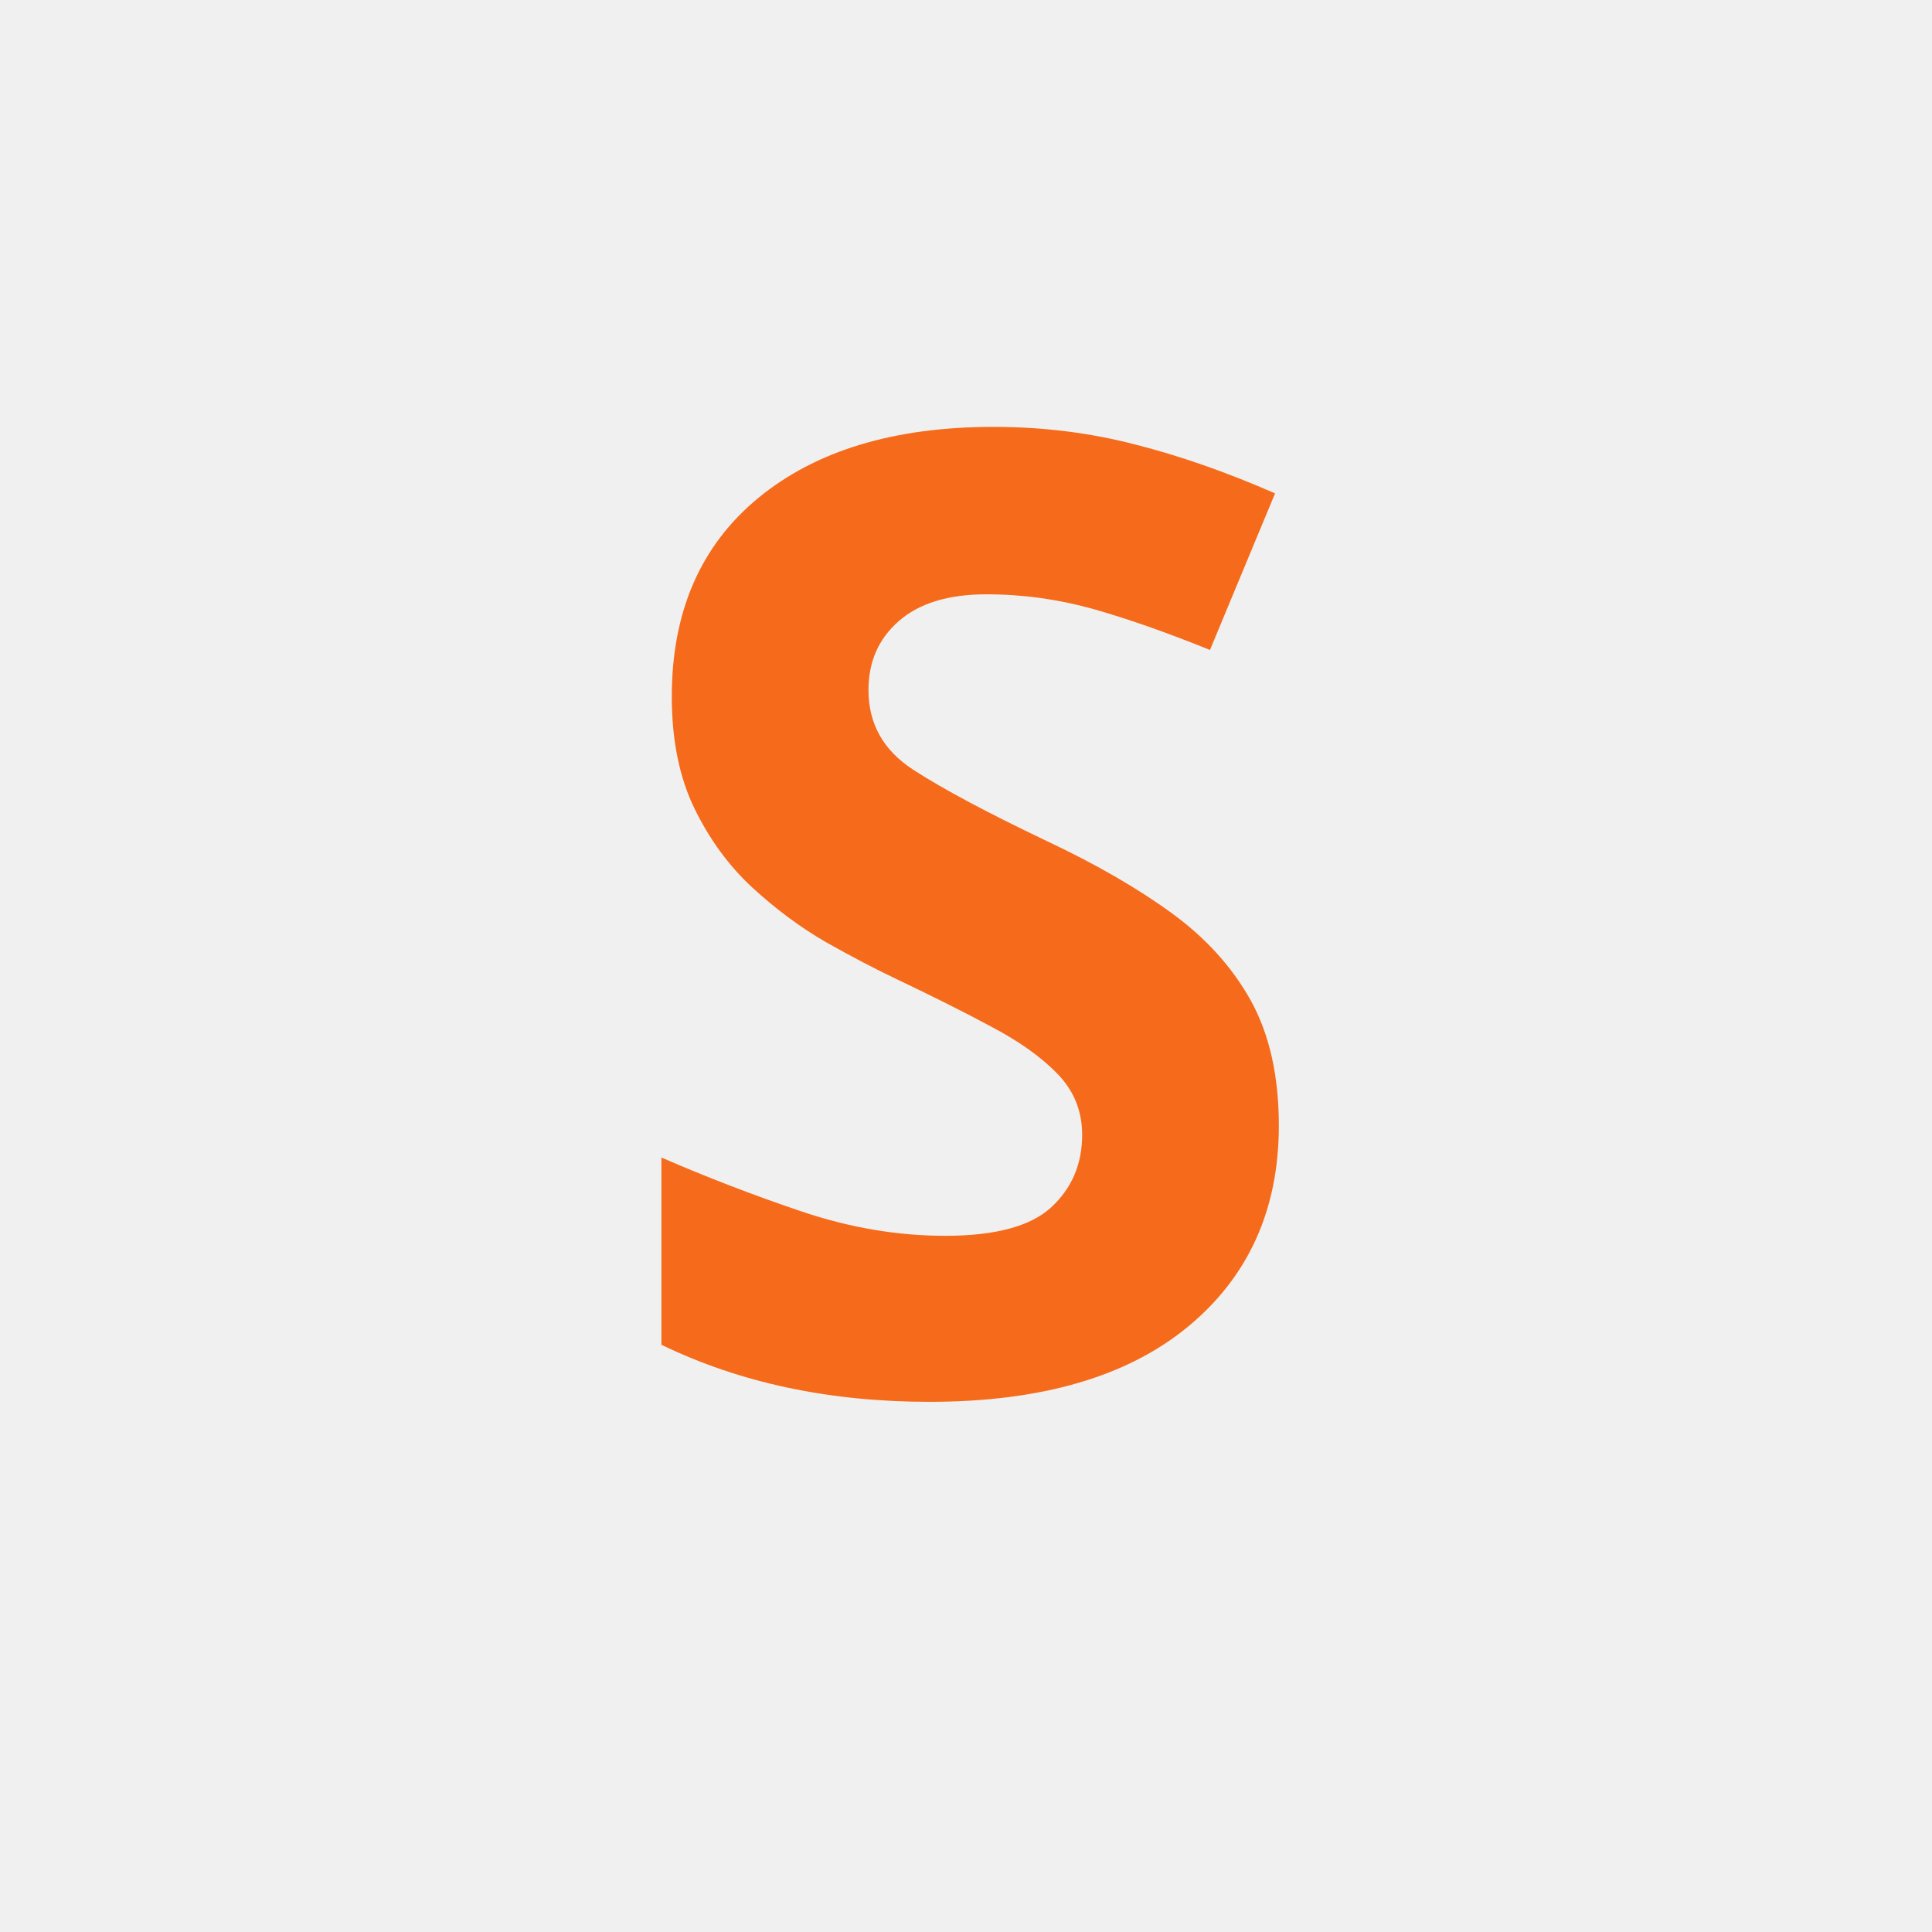
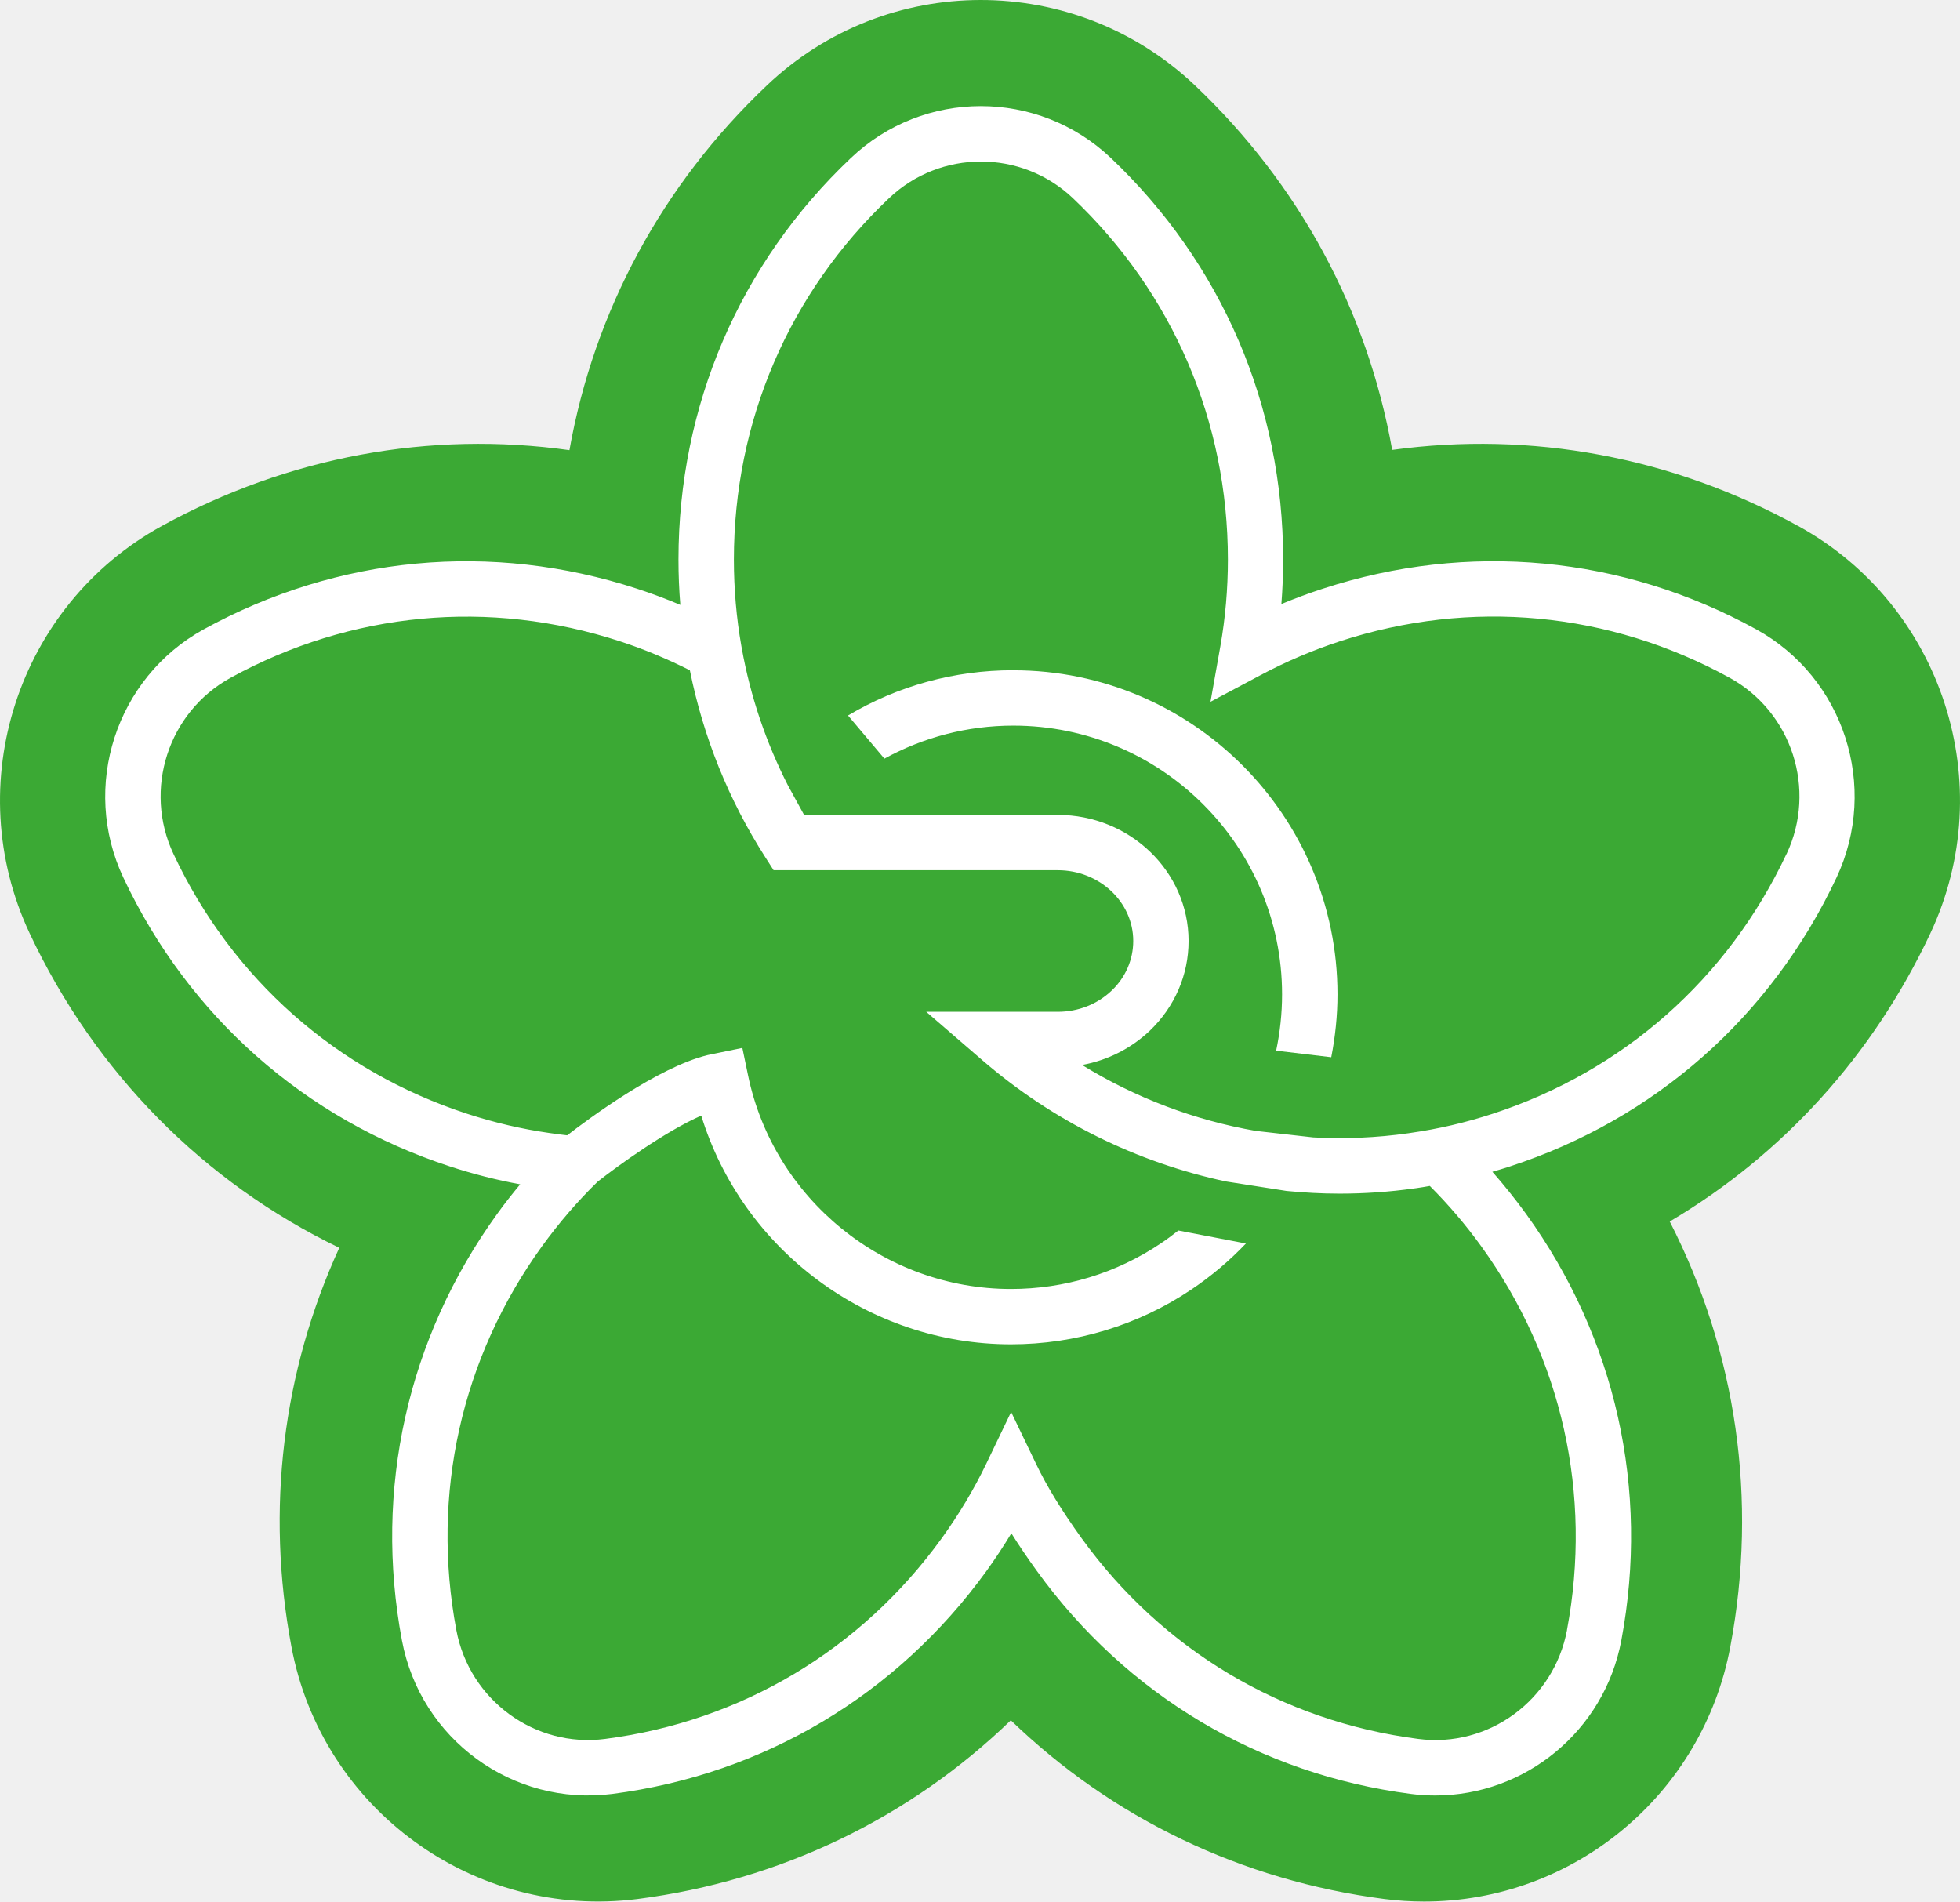
- <svg xmlns="http://www.w3.org/2000/svg" width="64" height="64" viewBox="0 0 64 64" fill="none">
-   <text x="32" y="46" text-anchor="middle" font-family="system-ui, sans-serif" font-weight="700" font-size="44" fill="#F66B1B">S</text>
+ <svg xmlns="http://www.w3.org/2000/svg" viewBox="0 0 71.773 69.631" fill="none">
+   <path d="M70.685 34.182C68.578 38.66 65.275 42.284 61.144 44.73C63.587 49.503 64.376 54.91 63.362 60.301C62.35 65.705 57.636 69.631 52.15 69.631C51.665 69.631 51.175 69.6 50.693 69.538C45.457 68.859 40.726 66.576 37.015 62.995C33.304 66.579 28.576 68.861 23.349 69.538C17.352 70.301 11.784 66.244 10.671 60.295C9.727 55.271 10.35 50.224 12.424 45.693C7.453 43.29 3.494 39.291 1.088 34.182C-1.479 28.721 0.643 22.167 5.923 19.262C10.564 16.715 15.743 15.768 20.852 16.484C21.756 11.4 24.245 6.765 28.077 3.133C32.462 -1.04 39.354 -1.046 43.758 3.127C47.59 6.762 50.076 11.395 50.98 16.475C56.072 15.776 61.226 16.723 65.847 19.262H65.85C71.13 22.167 73.252 28.721 70.685 34.182Z" fill="#3BA934" />
+   <path d="M64.309 23.044C59.4 20.347 53.767 19.82 48.444 21.556C47.931 21.722 47.424 21.911 46.923 22.119C46.965 21.578 46.987 21.034 46.987 20.488C46.987 14.869 44.747 9.645 40.678 5.784C38.004 3.251 33.82 3.254 31.154 5.79C27.085 9.645 24.845 14.866 24.845 20.488C24.845 21.046 24.867 21.601 24.913 22.15C24.391 21.93 23.859 21.73 23.323 21.556C18 19.82 12.368 20.35 7.459 23.046C4.244 24.816 2.95 28.809 4.517 32.137C6.909 37.22 11.159 40.976 16.482 42.715C17.324 42.991 18.186 43.211 19.049 43.368C18.759 43.718 18.474 44.076 18.206 44.451C14.918 48.999 13.681 54.547 14.718 60.067C15.397 63.691 18.778 66.156 22.419 65.691C27.967 64.973 32.834 62.073 36.125 57.525C36.449 57.074 36.753 56.615 37.035 56.147C37.308 56.584 37.618 57.041 37.968 57.525C41.256 62.073 46.122 64.973 51.671 65.691C51.969 65.731 52.265 65.748 52.558 65.748C55.847 65.748 58.749 63.392 59.372 60.067C60.409 54.544 59.169 48.999 55.883 44.451C55.495 43.915 55.08 43.4 54.649 42.909C54.863 42.847 55.075 42.785 55.286 42.715C60.609 40.979 64.858 37.223 67.251 32.137C68.817 28.806 67.524 24.813 64.309 23.044ZM57.383 59.689C56.901 62.256 54.508 64.015 51.933 63.677C46.945 63.031 42.569 60.422 39.613 56.336C38.869 55.302 38.337 54.434 37.939 53.603L37.026 51.704L36.114 53.603C35.668 54.53 35.119 55.449 34.482 56.333C31.523 60.422 27.147 63.031 22.16 63.677C19.59 64.012 17.189 62.259 16.71 59.689C15.777 54.719 16.89 49.728 19.849 45.634C20.472 44.775 21.156 43.98 21.886 43.27C22.591 42.715 24.355 41.433 25.679 40.852C27.189 45.767 31.794 49.227 37.018 49.227C39.382 49.227 41.667 48.534 43.623 47.223C44.358 46.73 45.026 46.164 45.624 45.535L43.15 45.059C42.938 45.228 42.721 45.389 42.496 45.538C40.876 46.626 38.982 47.201 37.021 47.201C32.377 47.201 28.325 43.904 27.39 39.364L27.184 38.373L25.916 38.635C24.073 39.085 21.512 40.999 20.77 41.574C20.587 41.554 20.398 41.529 20.201 41.5L20.119 41.489C19.111 41.345 18.102 41.109 17.113 40.787C12.325 39.226 8.504 35.848 6.354 31.274C5.241 28.91 6.157 26.076 8.44 24.822C12.852 22.398 17.916 21.922 22.701 23.483C23.577 23.768 24.434 24.128 25.262 24.545C25.755 26.991 26.682 29.296 28.029 31.398L28.328 31.866H38.734C40.258 31.866 41.498 33.03 41.498 34.456C41.498 35.141 41.217 35.789 40.709 36.273C40.182 36.775 39.481 37.051 38.734 37.051H33.918L35.981 38.832C38.568 41.063 41.639 42.568 44.894 43.264L47.114 43.611C47.757 43.673 48.399 43.709 49.047 43.709C49.958 43.709 50.873 43.648 51.789 43.518L51.859 43.509C52.026 43.487 52.192 43.456 52.358 43.428C53.035 44.104 53.669 44.845 54.241 45.637C57.199 49.731 58.315 54.722 57.38 59.692L57.383 59.689ZM65.419 31.272C63.266 35.845 59.445 39.224 54.658 40.785C53.669 41.109 52.657 41.343 51.651 41.486L51.572 41.498C50.411 41.664 49.245 41.712 48.089 41.65L45.99 41.413C43.747 41.021 41.586 40.207 39.624 38.998C40.554 38.829 41.414 38.398 42.107 37.741C43.02 36.865 43.524 35.698 43.524 34.456C43.524 31.911 41.374 29.84 38.734 29.84H29.444L28.852 28.758C28.049 27.183 27.48 25.503 27.164 23.745L27.147 23.652C26.967 22.629 26.874 21.567 26.874 20.491C26.874 15.43 28.889 10.732 32.552 7.261C34.437 5.469 37.396 5.466 39.286 7.255C42.947 10.73 44.964 15.43 44.964 20.488C44.964 21.564 44.871 22.627 44.691 23.649L44.327 25.698L46.165 24.72C47.097 24.224 48.075 23.807 49.075 23.48C53.86 21.919 58.924 22.395 63.337 24.819C65.619 26.073 66.535 28.907 65.422 31.272H65.419Z" fill="white" />
+   <path d="M37.105 24.543C34.93 24.543 32.856 25.126 31.053 26.2L32.386 27.78C33.809 27 35.42 26.571 37.105 26.571C42.533 26.571 46.948 30.987 46.948 36.414C46.948 37.116 46.872 37.803 46.731 38.474L48.749 38.714C48.895 37.964 48.977 37.195 48.977 36.414C48.977 29.868 43.651 24.545 37.108 24.545L37.105 24.543Z" fill="white" />
</svg>
